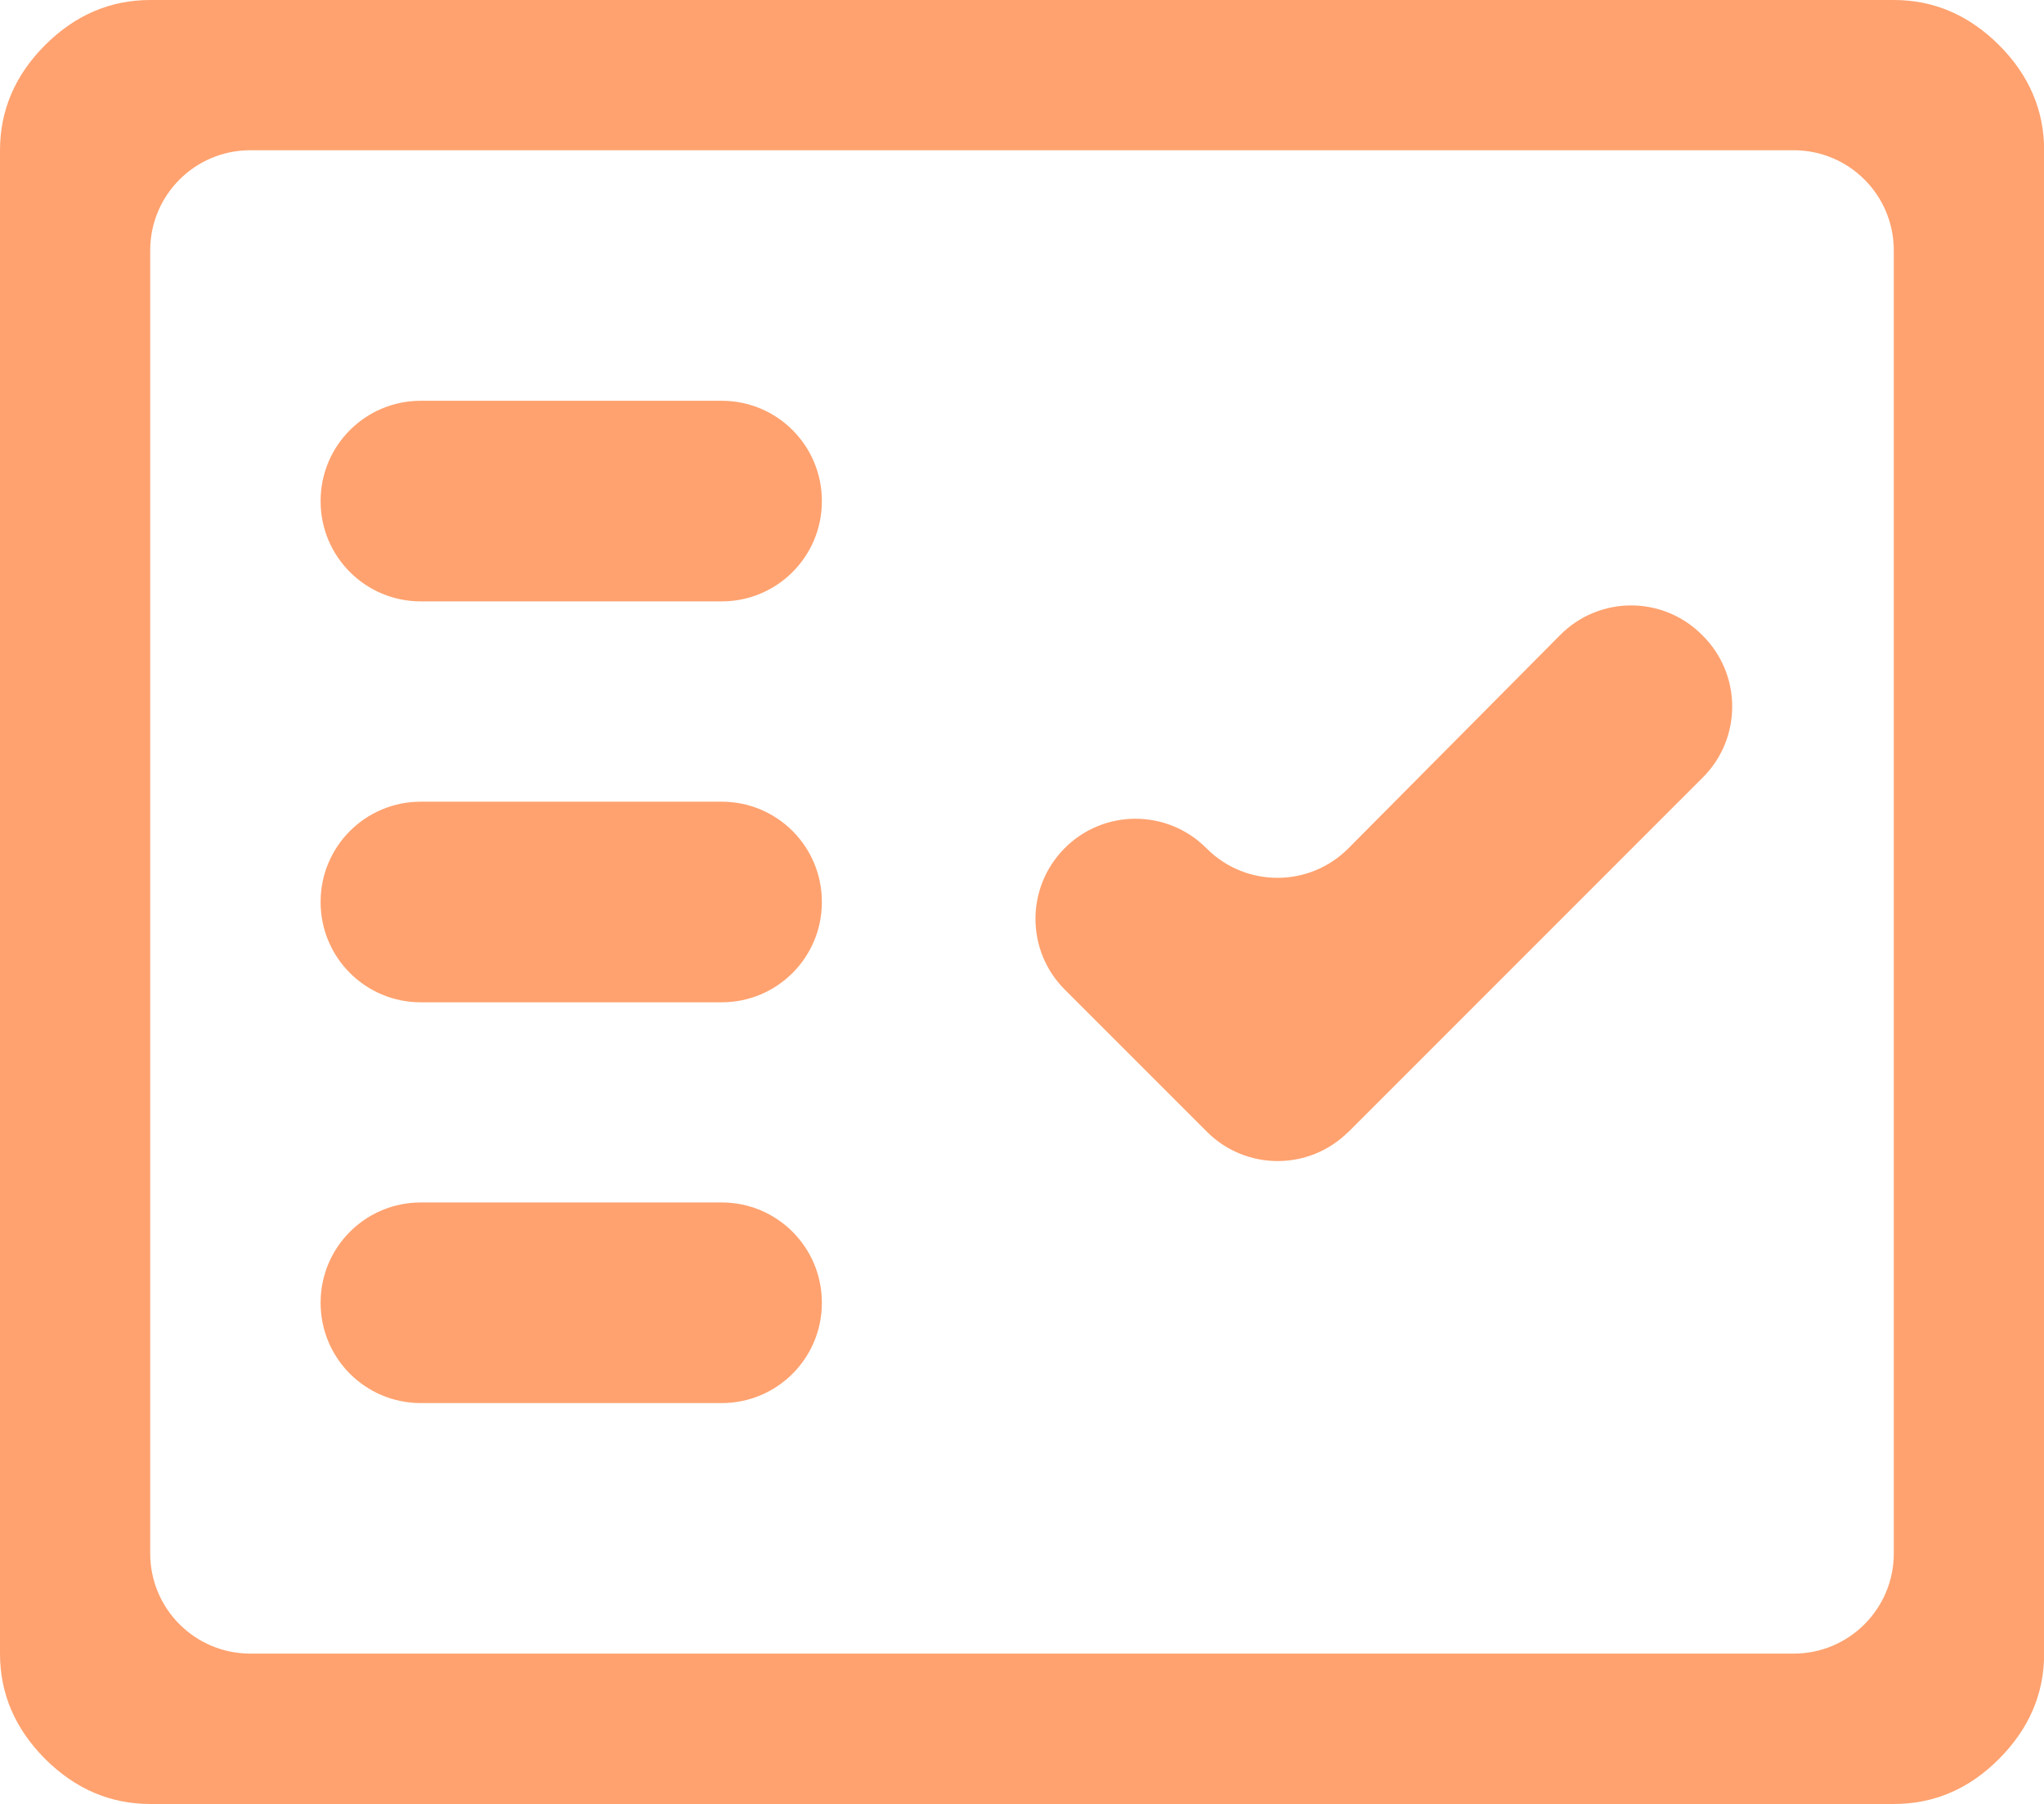
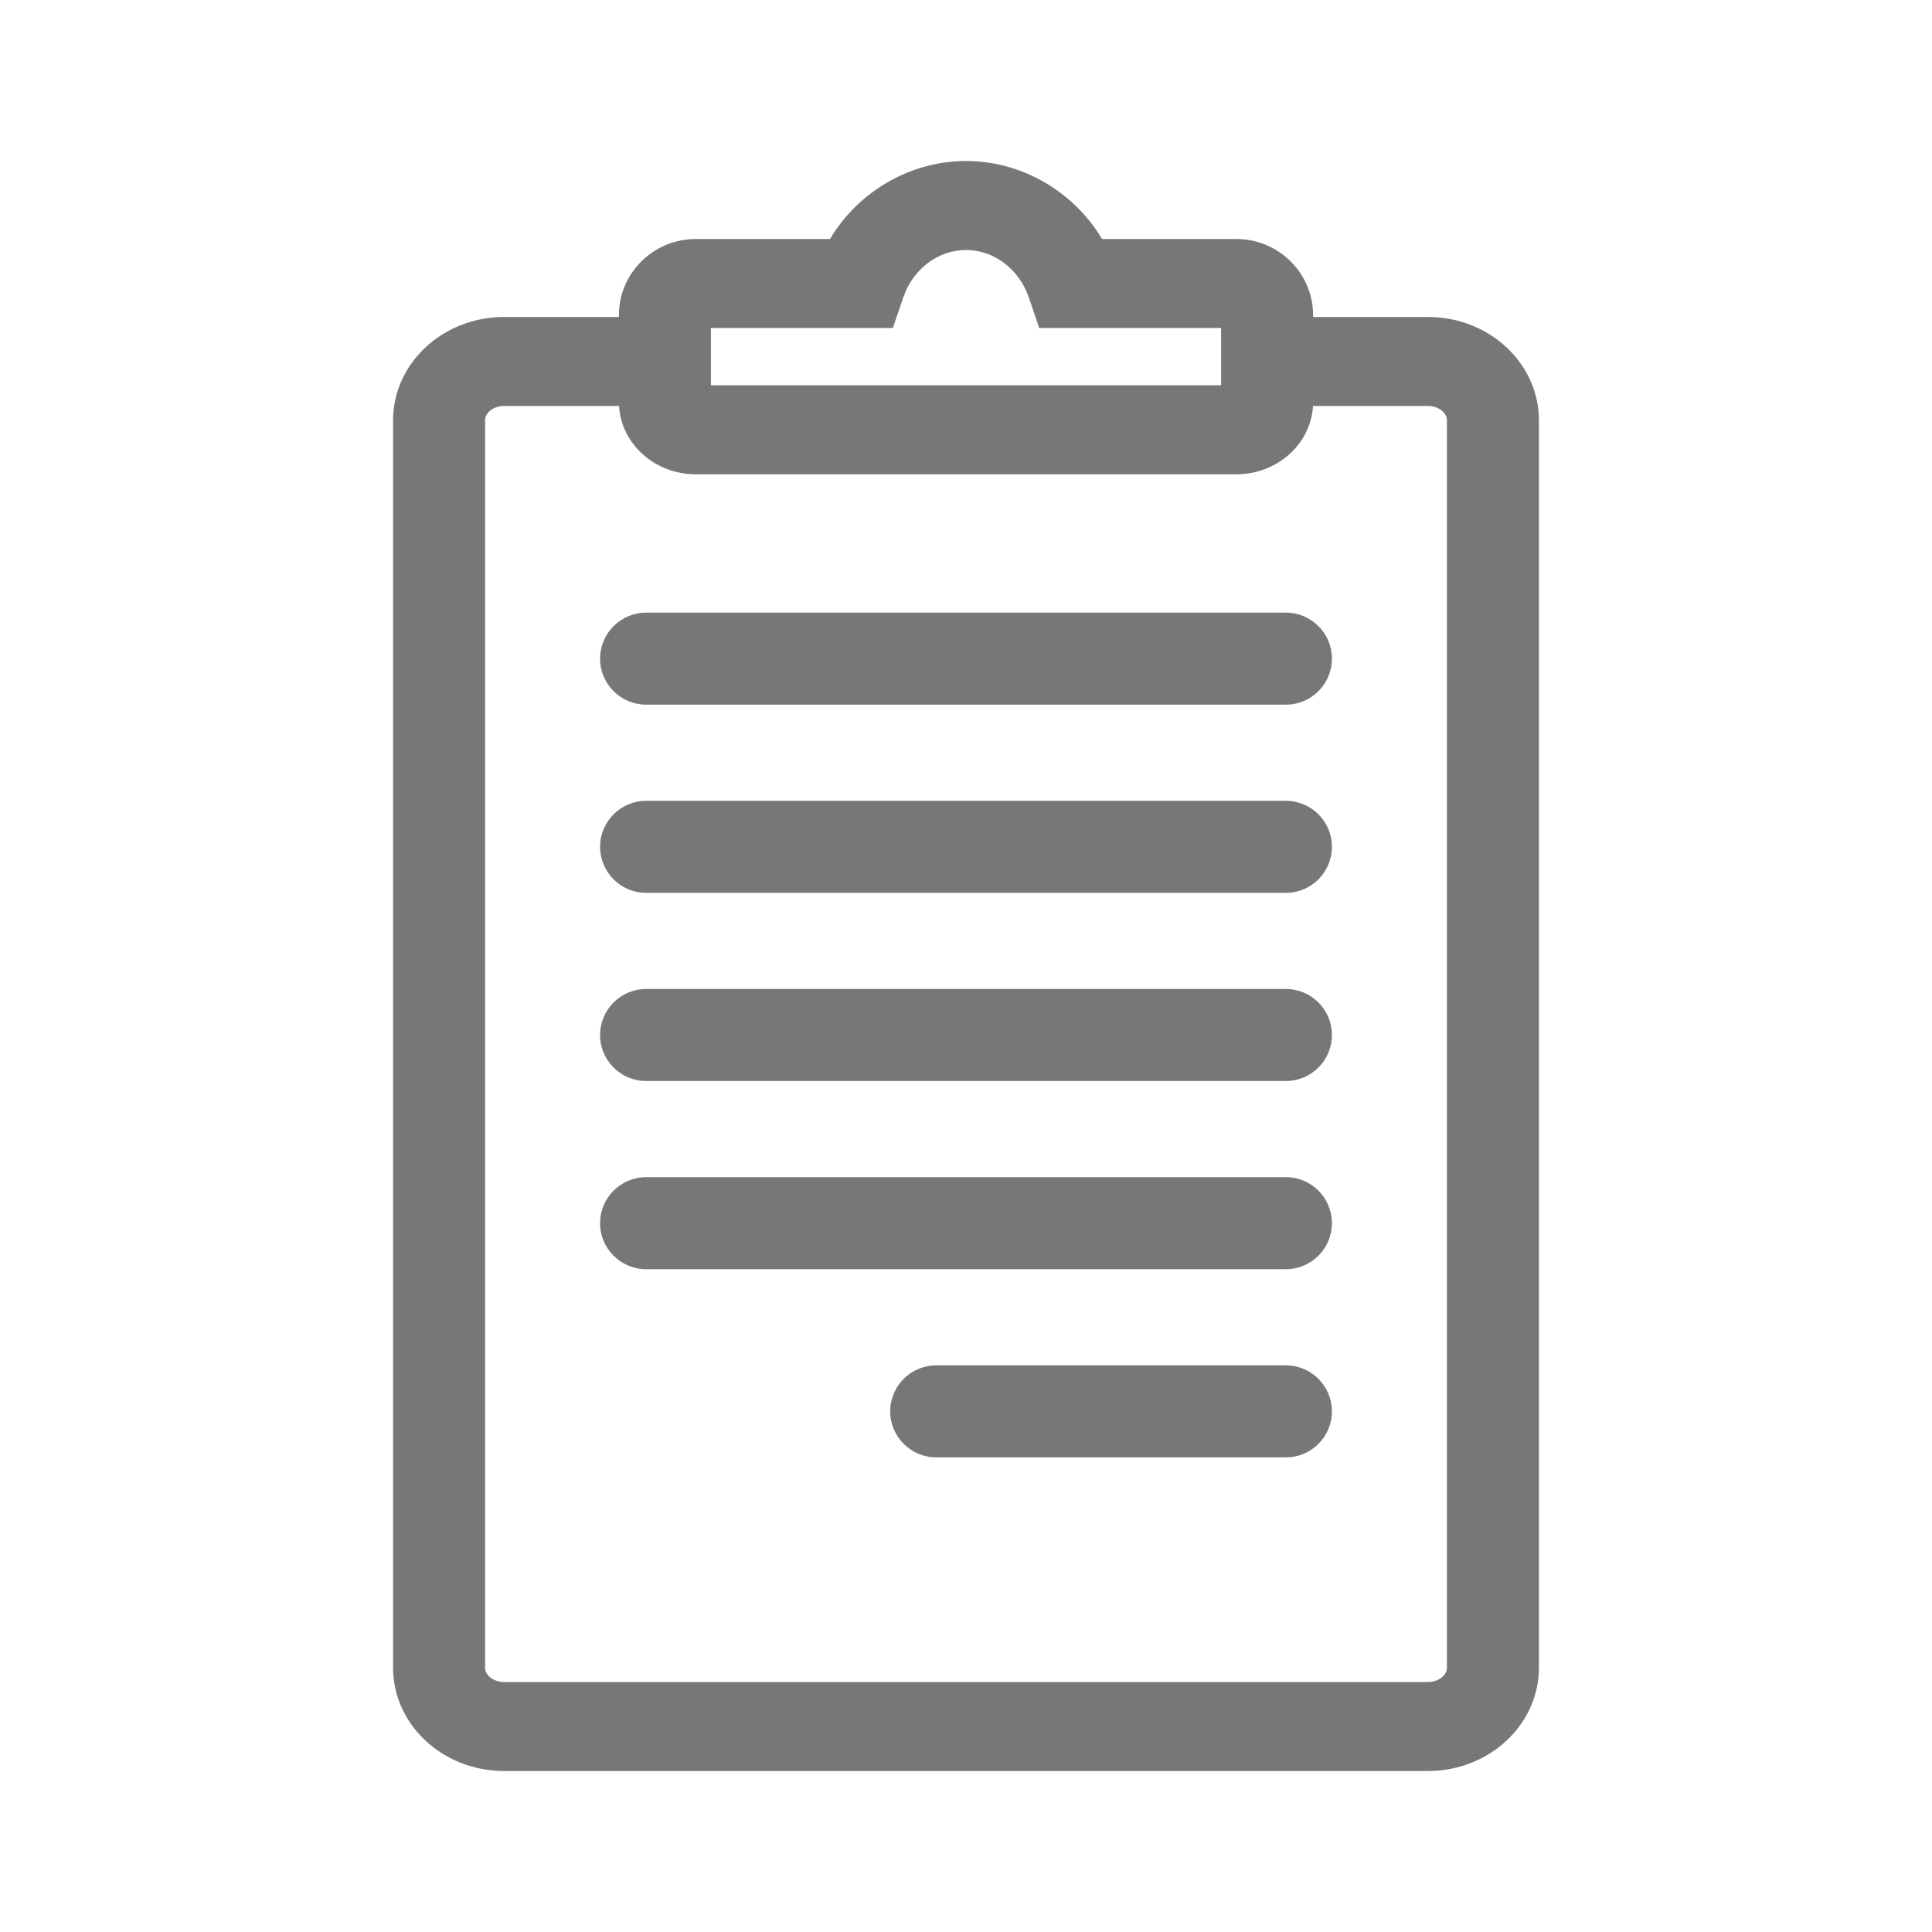
- <svg xmlns="http://www.w3.org/2000/svg" id="Layer_2" data-name="Layer 2" viewBox="0 0 139.62 123.2">
+ <svg xmlns="http://www.w3.org/2000/svg" id="Layer_1" data-name="Layer 1" viewBox="0 0 600 600">
  <defs>
    <style>
      .cls-1 {
-         fill: #ffa26f;
+         fill: #777;
      }
    </style>
  </defs>
-   <g id="Layer_1-2" data-name="Layer 1">
-     <path class="cls-1" d="M10.27,123.2c-2.74,0-5.13-1.03-7.19-3.08C1.03,118.06,0,115.67,0,112.93V10.27C0,7.53,1.03,5.13,3.08,3.08,5.13,1.03,7.53,0,10.27,0h119.09c2.74,0,5.13,1.03,7.19,3.08,2.05,2.05,3.08,4.45,3.08,7.19V112.93c0,2.74-1.03,5.13-3.08,7.19s-4.45,3.08-7.19,3.08H10.27Zm6.84-10.27H122.52c3.78,0,6.84-3.06,6.84-6.84V17.1c0-3.78-3.06-6.84-6.84-6.84H17.1c-3.78,0-6.84,3.06-6.84,6.84V106.09c0,3.78,3.06,6.84,6.84,6.84Zm11.64-17.11h20.55c3.78,0,6.84-3.06,6.84-6.84v-.02c0-3.78-3.06-6.84-6.84-6.84H28.74c-3.78,0-6.84,3.06-6.84,6.84v.02c0,3.78,3.06,6.84,6.84,6.84Zm63.36-18.52l24.21-24.21c2.67-2.67,2.67-7,0-9.67l-.07-.07c-2.68-2.68-7.02-2.67-9.68,.02l-14.46,14.56c-2.67,2.69-7.01,2.69-9.68,.02l-.03-.03c-2.69-2.69-7.05-2.67-9.71,.04h0c-2.63,2.68-2.61,6.97,.04,9.62l9.71,9.71c2.67,2.67,7,2.67,9.67,0Zm-63.36-8.85h20.55c3.78,0,6.84-3.06,6.84-6.84v-.02c0-3.78-3.06-6.84-6.84-6.84H28.74c-3.78,0-6.84,3.06-6.84,6.84v.02c0,3.78,3.06,6.84,6.84,6.84Zm0-27.38h20.55c3.78,0,6.84-3.06,6.84-6.84v-.02c0-3.78-3.06-6.84-6.84-6.84H28.74c-3.78,0-6.84,3.06-6.84,6.84v.02c0,3.78,3.06,6.84,6.84,6.84Z" />
-   </g>
+   <path class="cls-1" d="M443.51,98.44h-35.71v-.52c0-13.06-10.68-23.69-23.81-23.69h-41.73c-8.86-14.84-25.03-24.23-42.26-24.23s-33.39,9.39-42.25,24.23h-41.73c-13.13,0-23.82,10.62-23.82,23.69v.52h-35.7c-18.97,0-34.43,14.4-34.43,32.09v387.39c0,17.69,15.45,32.08,34.43,32.08H443.51c18.97,0,34.42-14.39,34.42-32.08V130.53c0-17.69-15.44-32.09-34.42-32.09Zm-222.73,3.42h56.51l3.22-9.48c3-8.82,10.84-14.74,19.49-14.74s16.51,5.92,19.51,14.73l3.22,9.49h56.49v17.79H220.78v-17.79Zm228.57,416.06c0,2.42-2.68,4.44-5.84,4.44H156.51c-3.17,0-5.86-2.03-5.86-4.44V130.53c0-2.42,2.69-4.45,5.86-4.45h35.74c.7,11.81,11.1,21.21,23.78,21.21h167.96c12.68,0,23.08-9.4,23.78-21.21h35.74c3.17,0,5.84,2.04,5.84,4.45v387.39Z" />
+   <path class="cls-1" d="M413.64,204.55c0,7.88-6.4,14.29-14.29,14.29H200.65c-7.87,0-14.29-6.4-14.29-14.29s6.42-14.29,14.29-14.29h198.7c7.88,0,14.29,6.4,14.29,14.29Z" />
+   <path class="cls-1" d="M413.64,262.99c0,7.88-6.4,14.29-14.29,14.29H200.65c-7.87,0-14.29-6.4-14.29-14.29s6.42-14.29,14.29-14.29h198.7c7.88,0,14.29,6.4,14.29,14.29Z" />
+   <path class="cls-1" d="M413.64,321.43c0,7.88-6.4,14.29-14.29,14.29H200.65c-7.87,0-14.29-6.4-14.29-14.29s6.42-14.29,14.29-14.29h198.7c7.88,0,14.29,6.4,14.29,14.29Z" />
+   <path class="cls-1" d="M413.64,379.87c0,7.88-6.4,14.29-14.29,14.29H200.65c-7.87,0-14.29-6.4-14.29-14.29s6.42-14.29,14.29-14.29h198.7c7.88,0,14.29,6.4,14.29,14.29Z" />
+   <path class="cls-1" d="M413.64,438.31c0,7.88-6.4,14.29-14.29,14.29h-108.6c-7.88,0-14.29-6.4-14.29-14.29s6.4-14.29,14.29-14.29h108.6c7.88,0,14.29,6.4,14.29,14.29Z" />
</svg>
